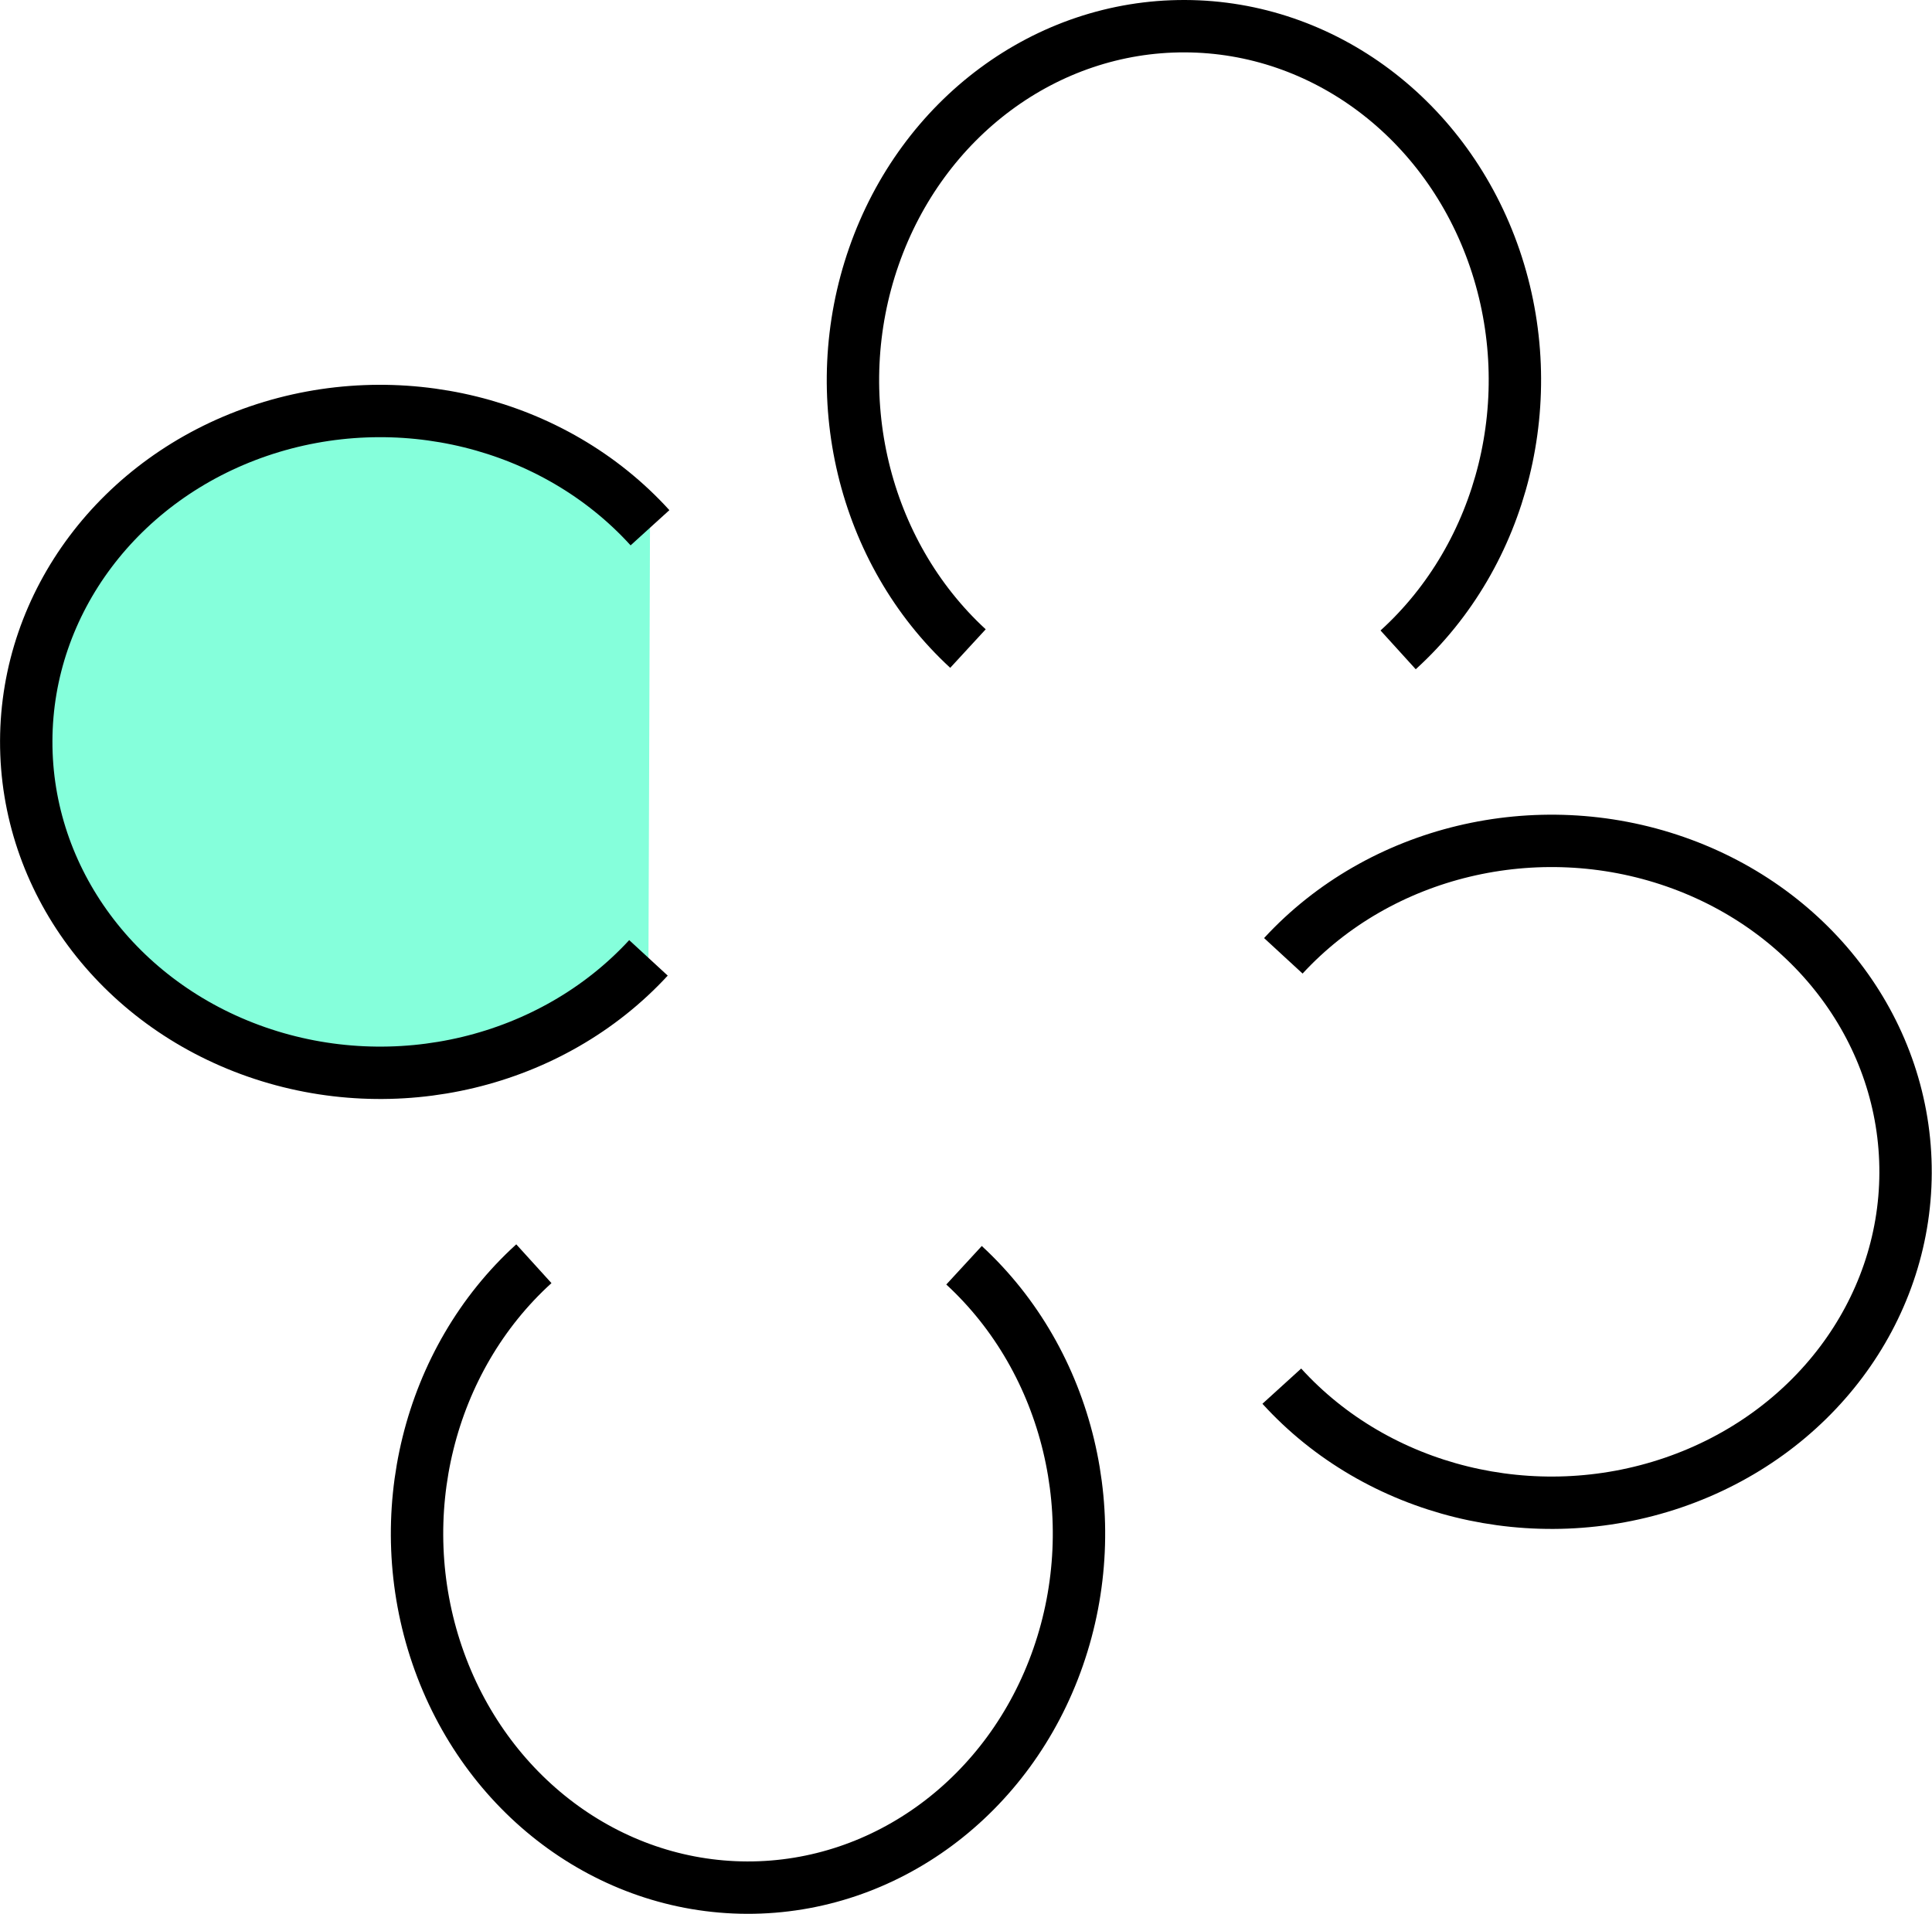
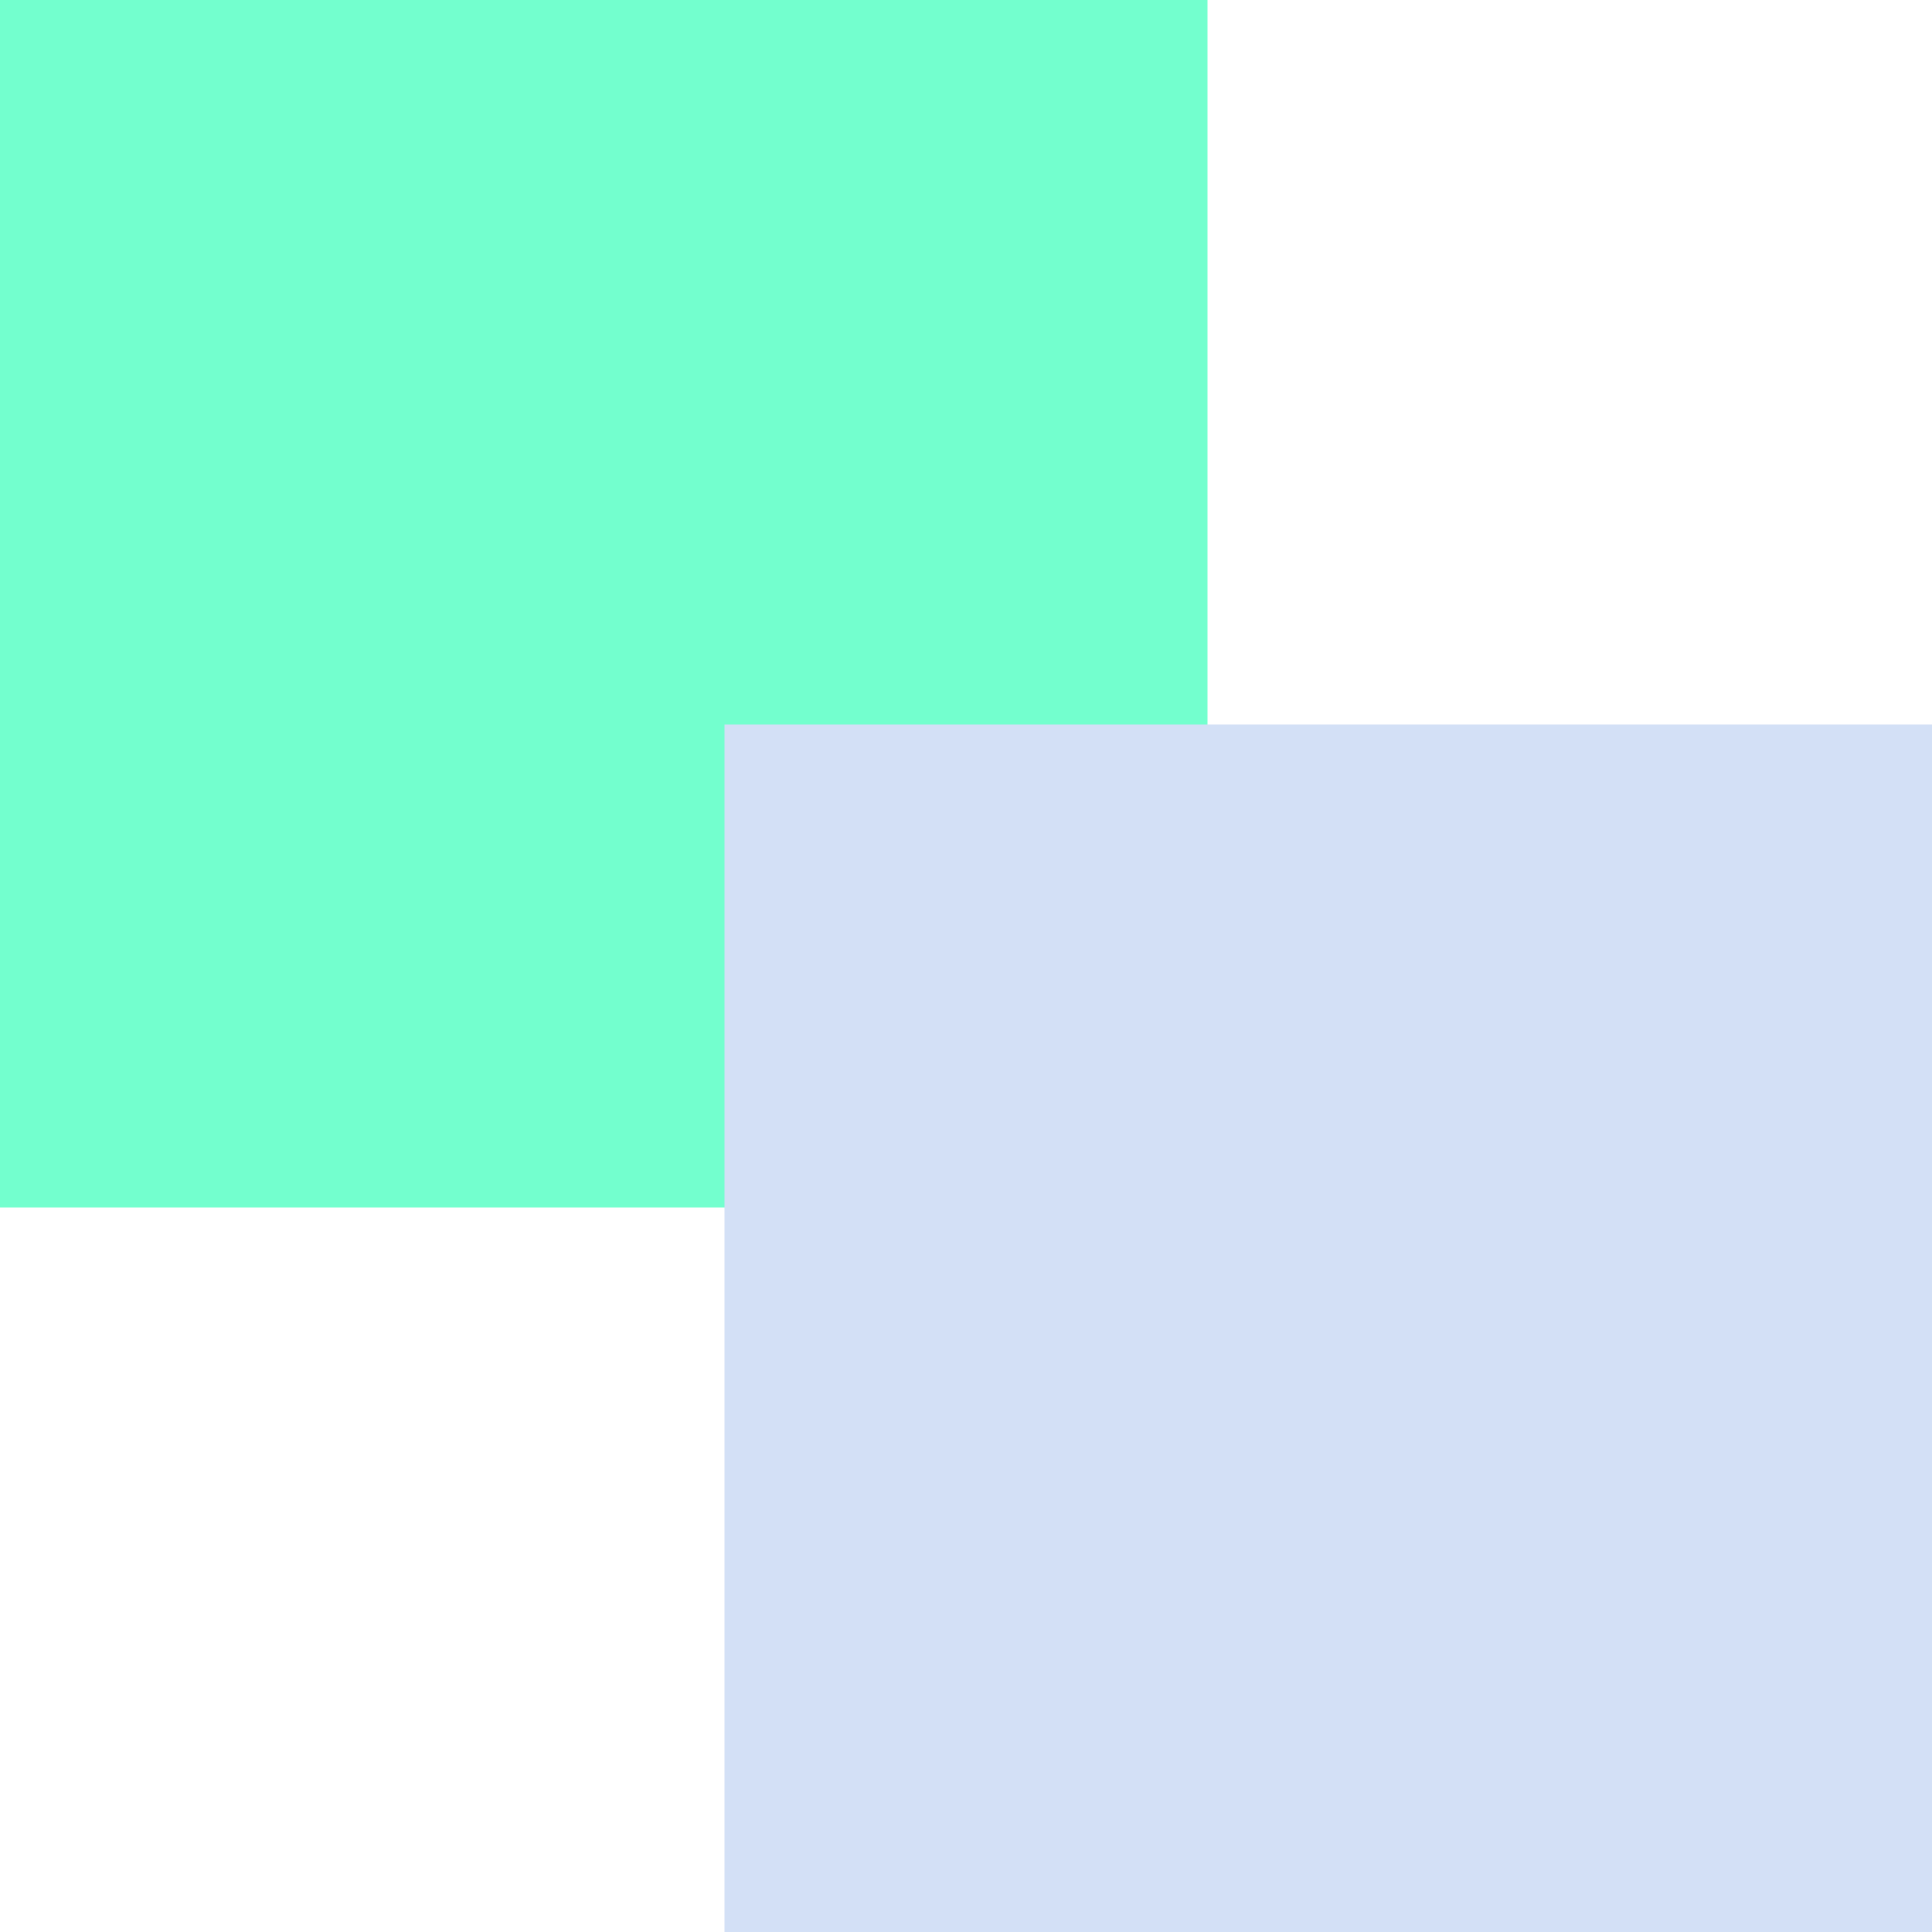
- <svg xmlns="http://www.w3.org/2000/svg" xmlns:xlink="http://www.w3.org/1999/xlink" width="33.456" height="33.145" viewBox="0 0 8.852 8.77" version="1.1" id="svg322">
-   <defs id="defs317" />
-   <a id="a4351" xlink:href="https://docutils.sourceforge.io/" transform="translate(-1.840924,-0.1535888)" style="fill:#85ffdb;fill-opacity:1">
-     <path style="fill:#85ffdb;fill-opacity:1;stroke:#000000;stroke-width:0.24;stroke-linejoin:round;stroke-opacity:1" id="path1862" d="M 4.812,4.543 A 1.622,1.516 0 0 1 3.016,4.974 1.622,1.516 0 0 1 1.961,3.549 1.622,1.516 0 0 1 3.026,2.129 1.622,1.516 0 0 1 4.819,2.572" />
+ <svg xmlns="http://www.w3.org/2000/svg" xmlns:xlink="http://www.w3.org/1999/xlink" width="32" height="32" version="1.1" viewBox="0 0 32 32">
+   <a xlink:href="https://docutils.sourceforge.io">
+     <rect width="20" height="20" style="fill:#73ffce" />
  </a>
-   <path style="fill:none;stroke:#000000;stroke-width:0.24;stroke-linejoin:round;stroke-opacity:1" id="path1864" d="M -5.798,4.417 A 1.622,1.516 0 0 1 -7.594,4.848 1.622,1.516 0 0 1 -8.65,3.423 1.622,1.516 0 0 1 -7.585,2.003 1.622,1.516 0 0 1 -5.791,2.446" transform="rotate(-90)" />
-   <path style="fill:none;stroke:#000000;stroke-width:0.24;stroke-linejoin:round;stroke-opacity:1" id="path1868" d="M 2.972,-4.435 A 1.622,1.516 0 0 1 1.175,-4.004 1.622,1.516 0 0 1 0.12,-5.429 1.622,1.516 0 0 1 1.185,-6.849 1.622,1.516 0 0 1 2.978,-6.406" transform="rotate(90)" />
-   <path style="fill:none;stroke:#000000;stroke-width:0.24;stroke-linejoin:round;stroke-opacity:1" id="path1870" d="m -5.88,-4.38 a 1.622,1.516 0 0 1 -1.796,0.431 1.622,1.516 0 0 1 -1.055,-1.426 1.622,1.516 0 0 1 1.065,-1.419 1.622,1.516 0 0 1 1.793,0.442" transform="scale(-1)" />
+   <rect x="12" y="12" width="20" height="20" style="fill:#d3e0f6" />
</svg>
